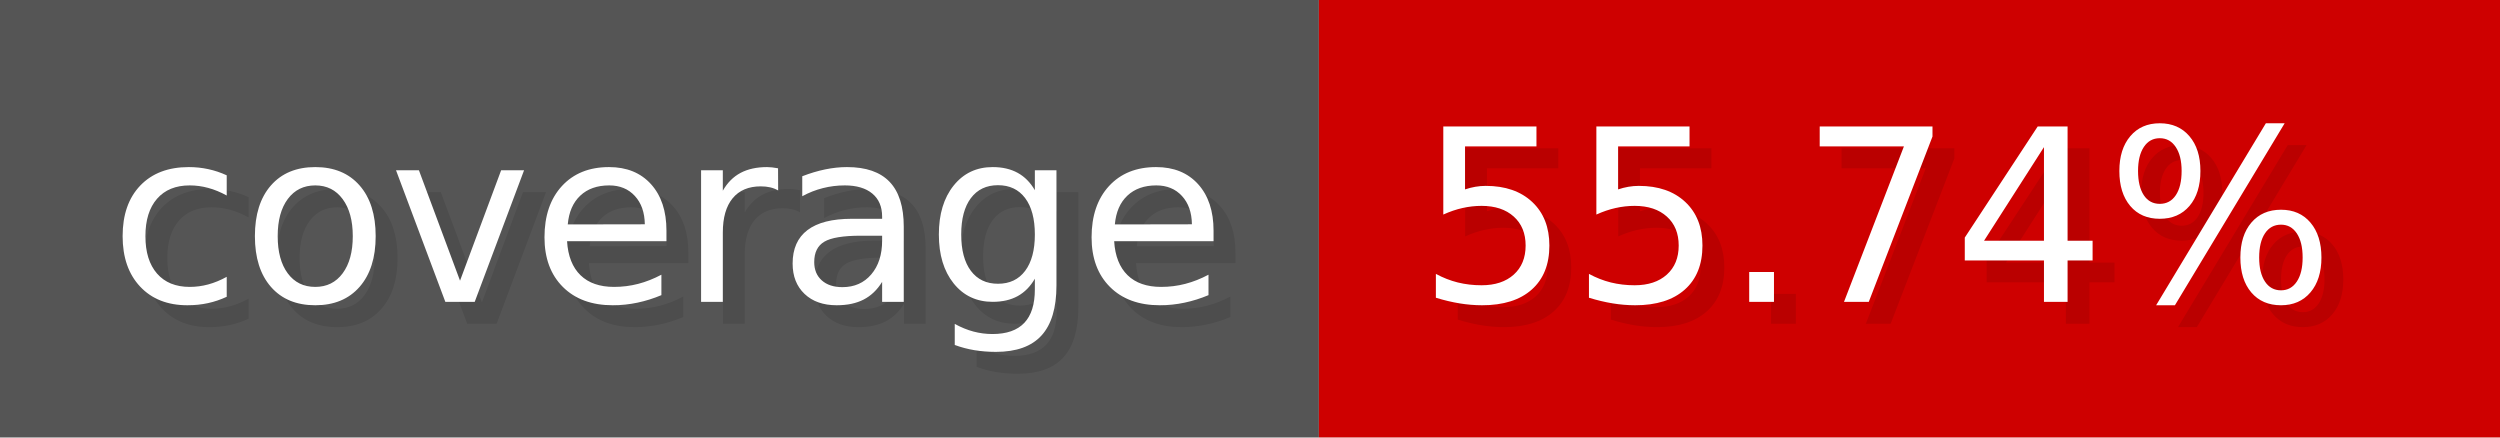
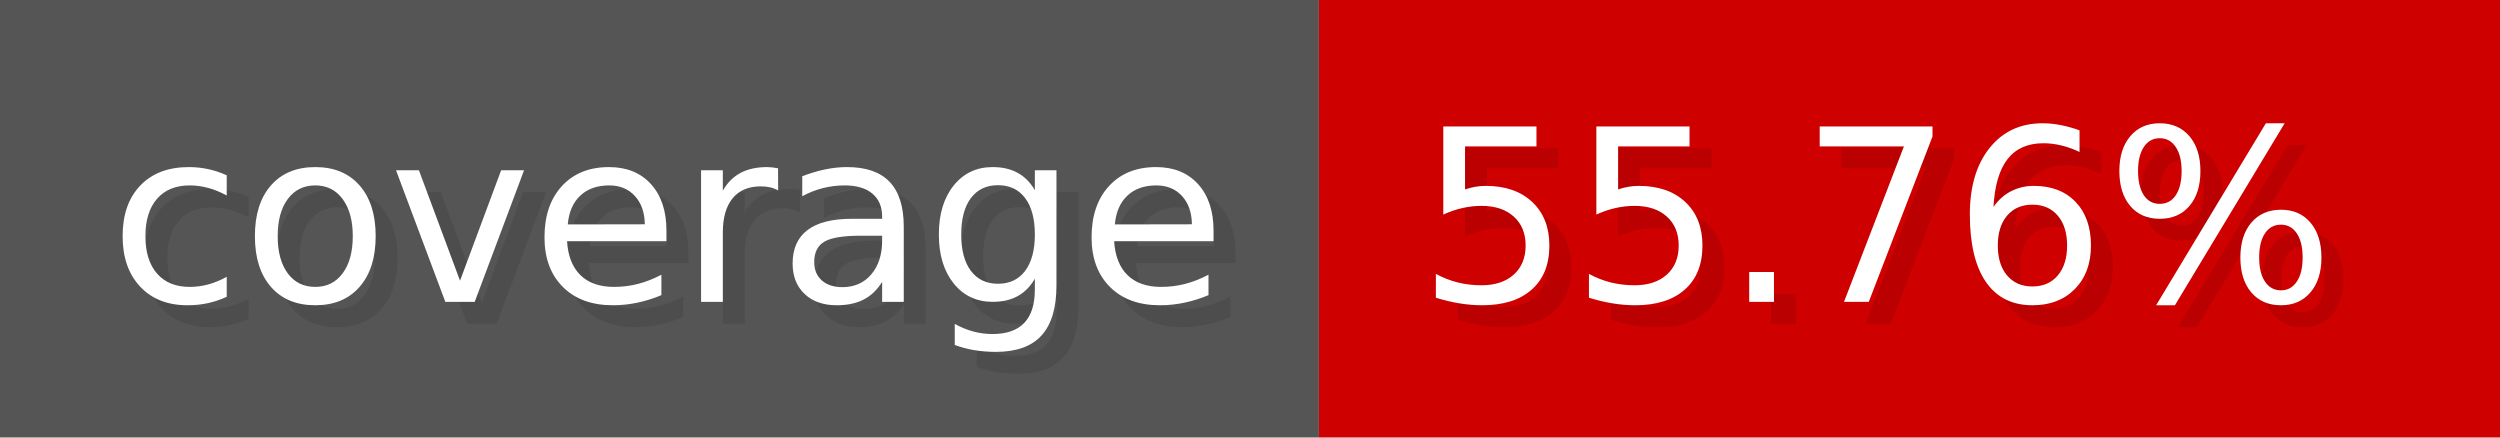
- <svg xmlns="http://www.w3.org/2000/svg" width="114.3" height="20" viewBox="0 0 1143 200" role="img" aria-label="coverage: 55.74%">
+ <svg xmlns="http://www.w3.org/2000/svg" width="114.3" height="20" viewBox="0 0 1143 200" role="img" aria-label="coverage: 55.76%">
  <g>
    <rect fill="#555" width="603" height="200" />
    <rect fill="#ce0000" x="603" width="540" height="200" />
  </g>
  <g aria-hidden="true" fill="#fff" text-anchor="start" font-family="Verdana,DejaVu Sans,sans-serif" font-size="110">
    <text x="60" y="148" textLength="503" fill="#000" opacity="0.1">coverage</text>
    <text x="50" y="138" textLength="503">coverage</text>
-     <text x="658" y="148" textLength="440" fill="#000" opacity="0.1">55.74%</text>
-     <text x="648" y="138" textLength="440">55.74%</text>
+     <text x="658" y="148" textLength="440" fill="#000" opacity="0.1">55.76%</text>
+     <text x="648" y="138" textLength="440">55.76%</text>
  </g>
</svg>
